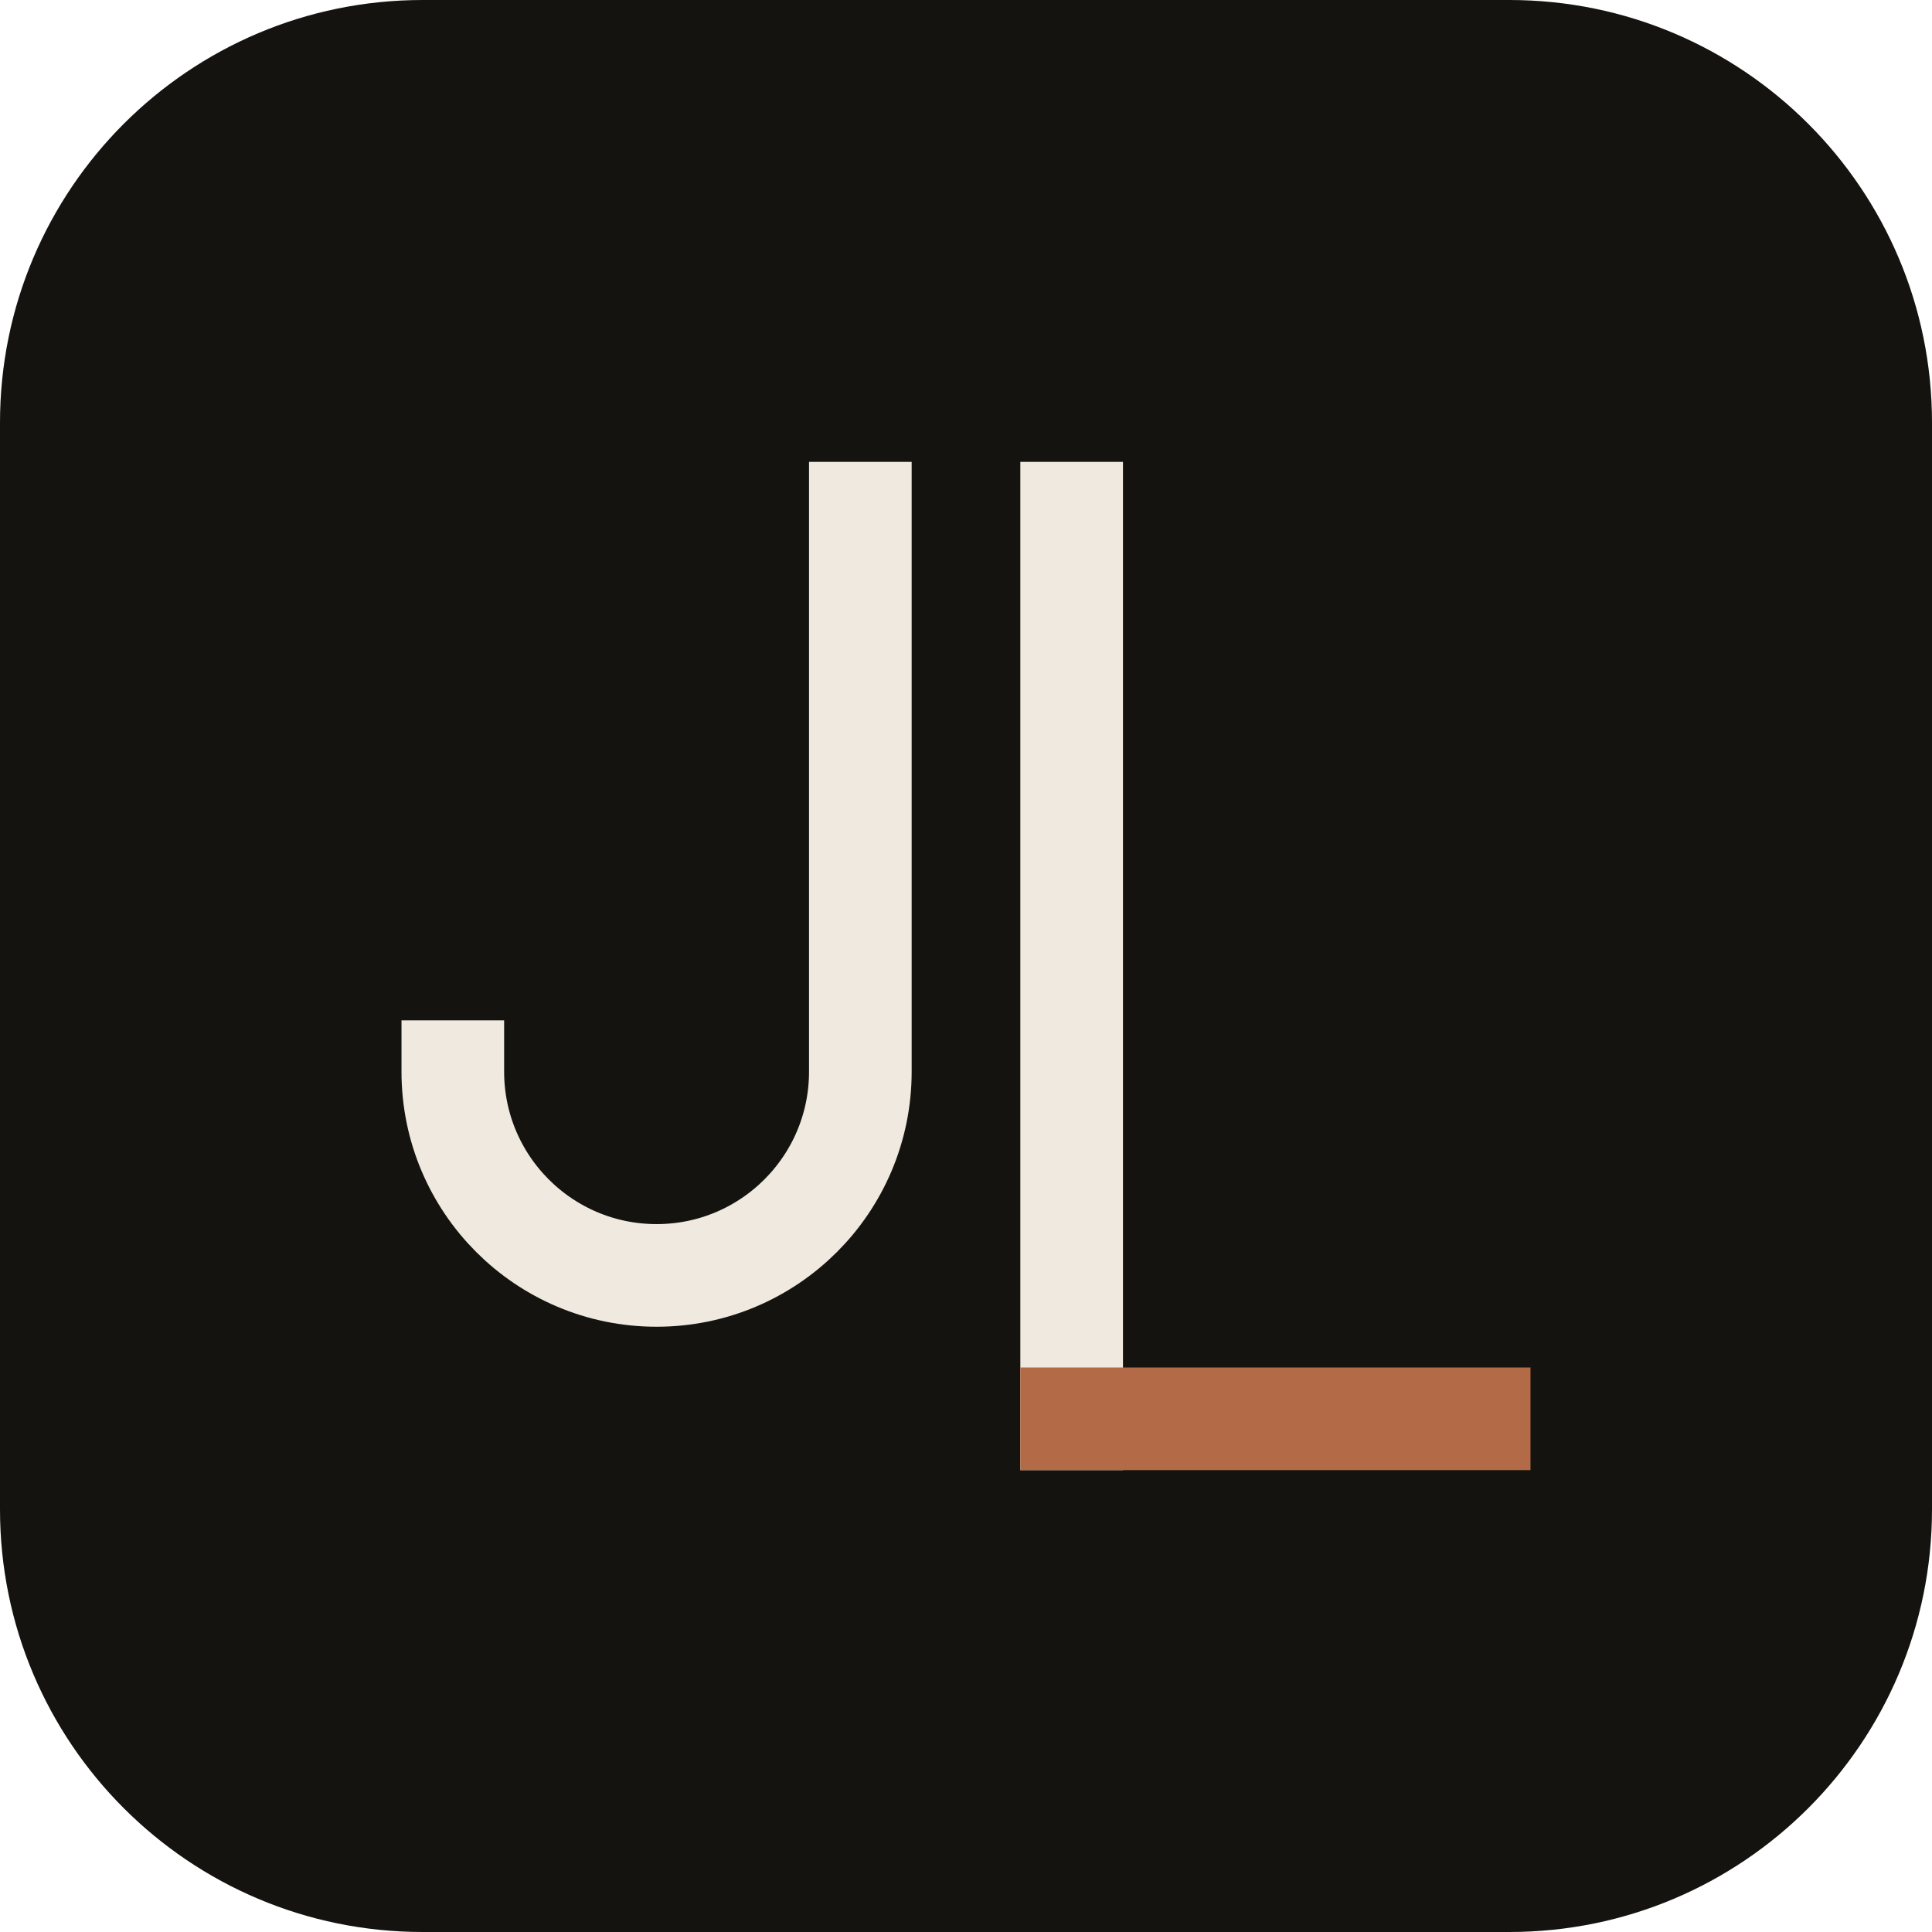
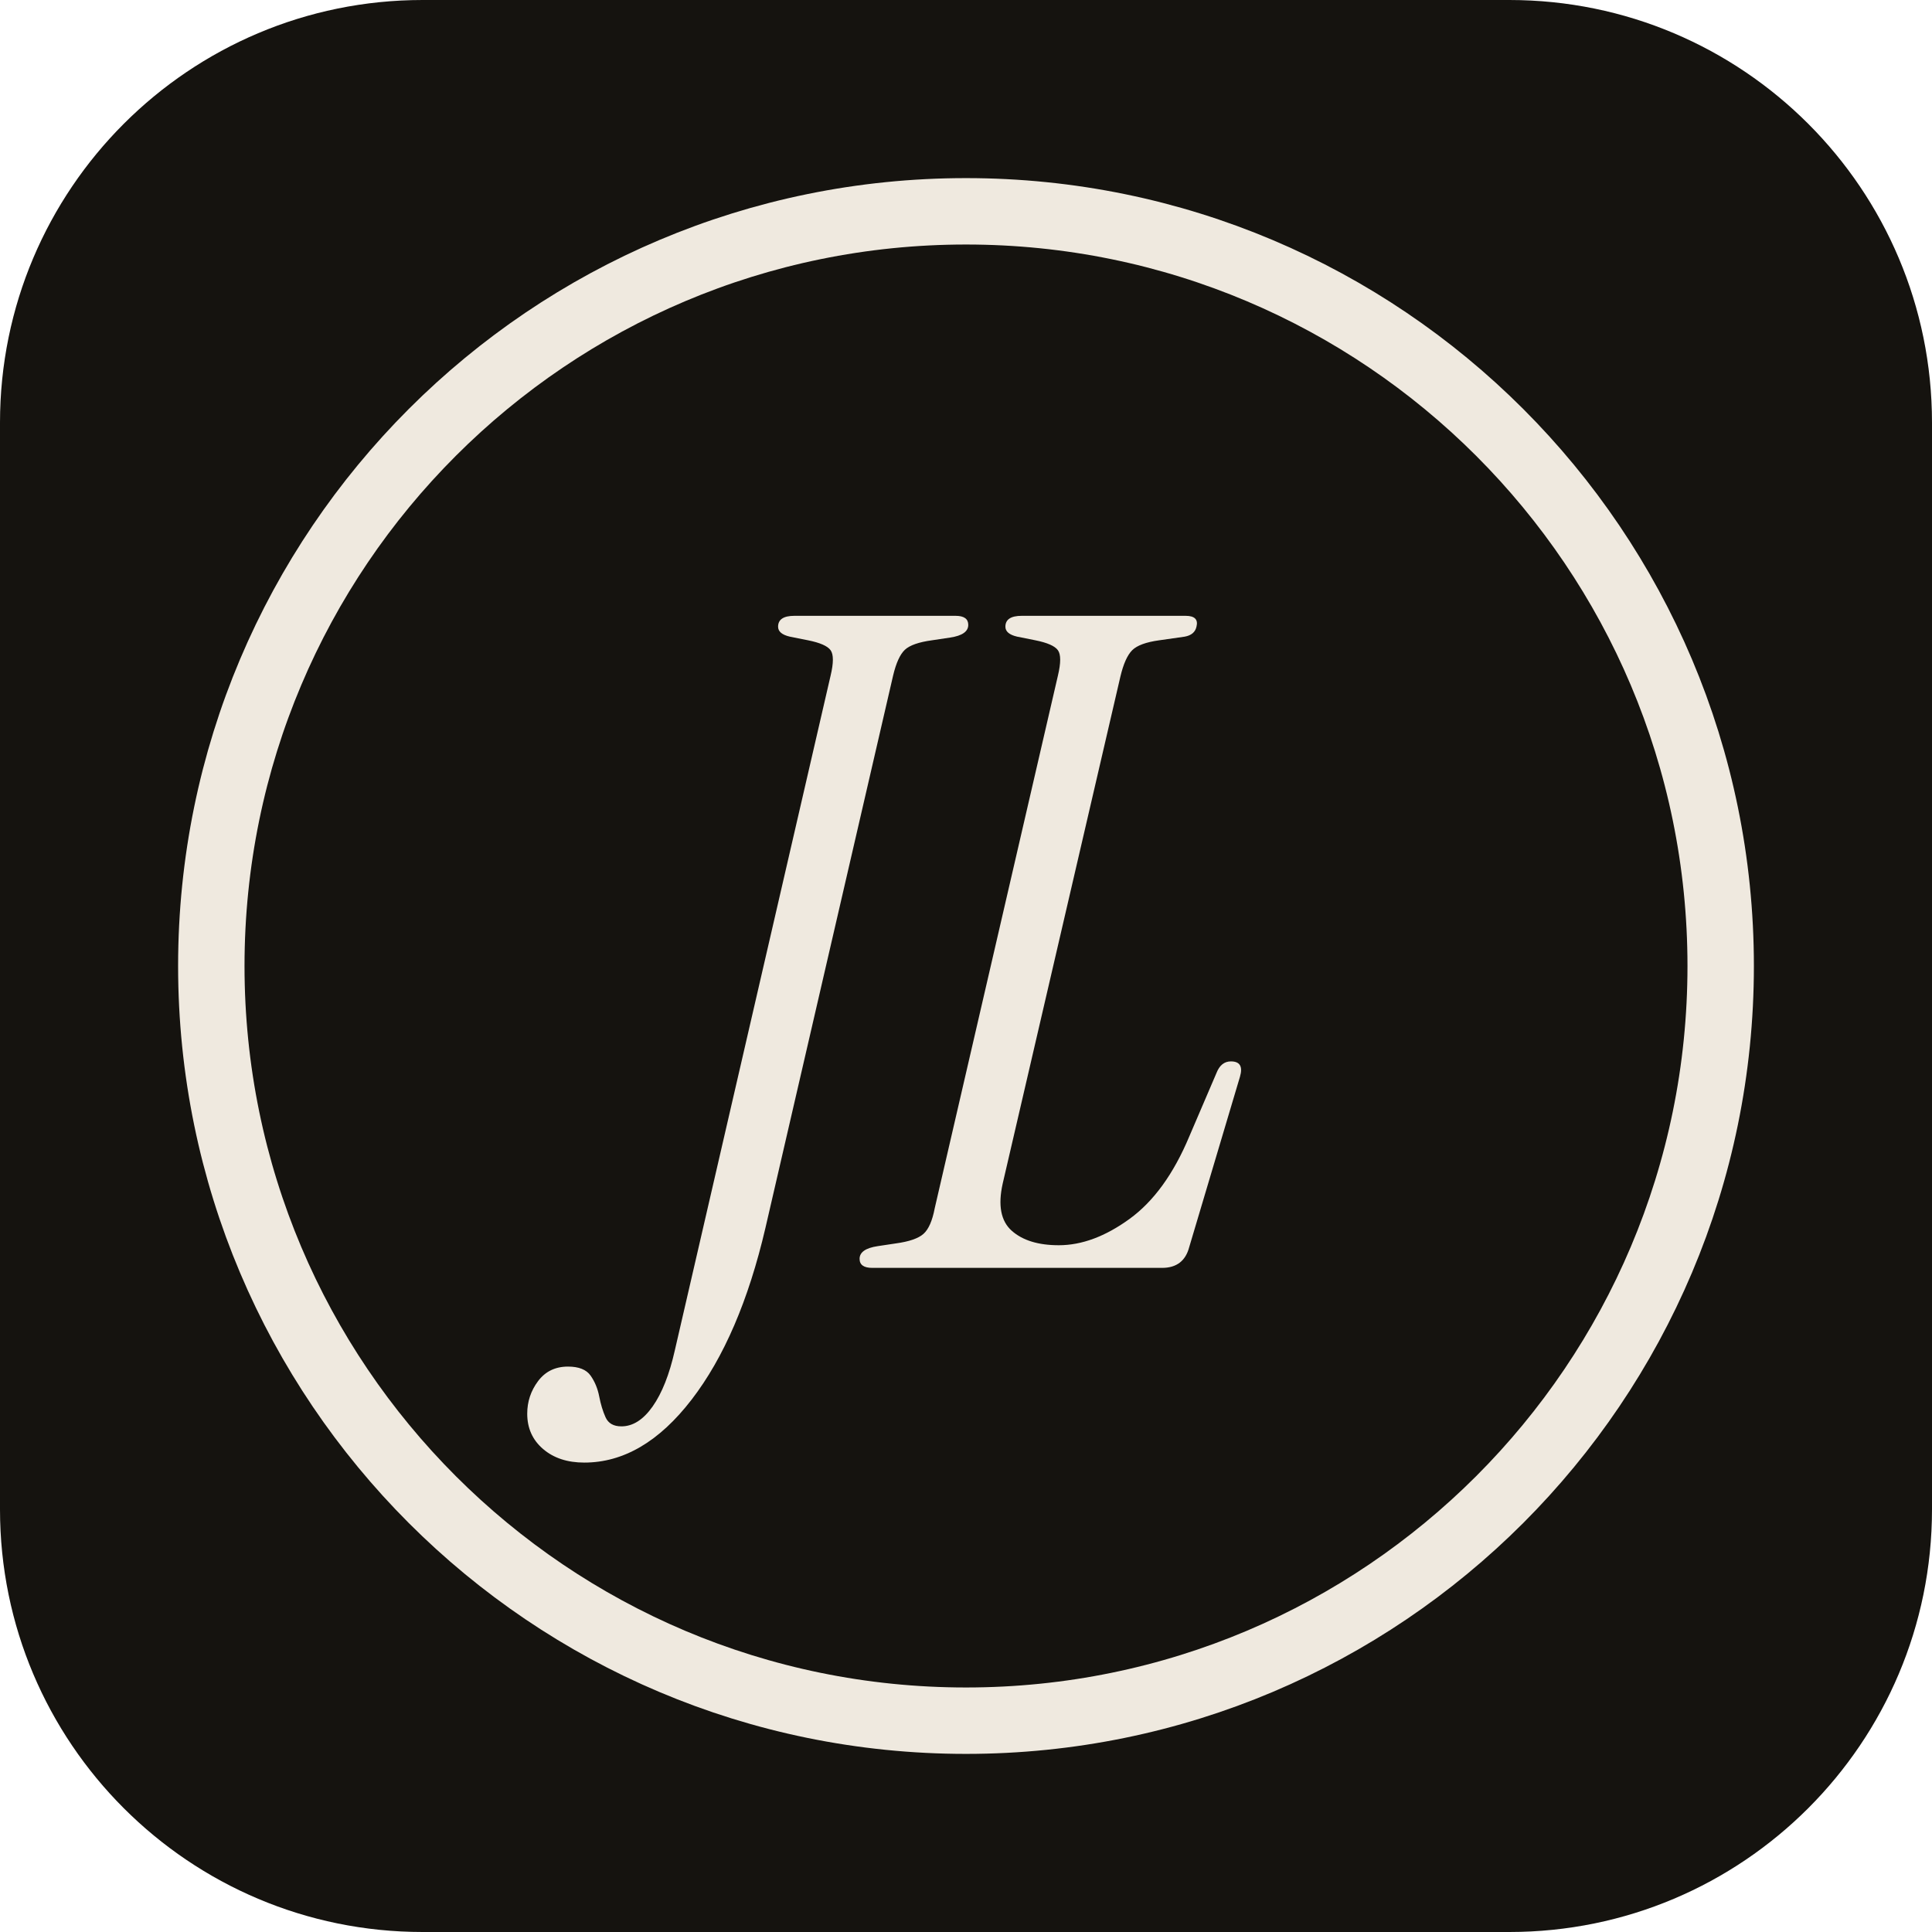
<svg xmlns="http://www.w3.org/2000/svg" viewBox="0 0 64 64">
  <rect width="64" height="64" rx="14" fill="#15130F" />
-   <g transform="translate(12 12)" fill="none" stroke-width="3.4" stroke-linecap="square">
-     <path d="M16.5 5v18.5a6.75 6.75 0 0 1-13.5 0" stroke="#EFE9DF" />
-     <path d="M23.5 5v30" stroke="#EFE9DF" />
-     <path d="M23.5 35H37" stroke="#B26A47" />
-   </g>
+   <circle cx="32" cy="32" r="25" fill="none" stroke="#EFE9DF" stroke-width="2.2" />
+   <path d="M19.355 48.45Q18.515 48.45 17.99 48.0Q17.465 47.55 17.465 46.83Q17.465 46.23 17.825 45.75Q18.185 45.27 18.815 45.27Q19.355 45.27 19.565 45.57Q19.775 45.87 19.85 46.26Q19.925 46.65 20.06 46.95Q20.195 47.25 20.585 47.25Q21.155 47.25 21.62 46.59Q22.085 45.93 22.355 44.73L27.515 22.38Q27.665 21.75 27.515 21.54Q27.365 21.33 26.765 21.21L26.165 21.09Q25.775 21.0 25.775 20.76Q25.775 20.4 26.315 20.4H31.655Q32.075 20.4 32.075 20.7Q32.075 21.03 31.475 21.12L30.875 21.21Q30.215 21.3 29.975 21.525Q29.735 21.75 29.585 22.38L25.355 40.68Q24.515 44.28 22.91 46.365Q21.305 48.45 19.355 48.45Z M28.895 42.0Q28.475 42.0 28.475 41.7Q28.475 41.37 29.075 41.28L29.675 41.19Q30.335 41.1 30.59 40.875Q30.845 40.65 30.965 40.02L35.045 22.38Q35.195 21.75 35.045 21.54Q34.895 21.33 34.295 21.21L33.695 21.09Q33.305 21.0 33.305 20.76Q33.305 20.4 33.845 20.4H39.275Q39.725 20.4 39.635 20.76Q39.575 21.03 39.245 21.09L38.405 21.21Q37.745 21.3 37.505 21.54Q37.265 21.78 37.115 22.41L33.215 39.21Q32.975 40.29 33.515 40.77Q34.055 41.25 35.075 41.25Q36.215 41.25 37.415 40.38Q38.615 39.51 39.395 37.65L40.295 35.55Q40.445 35.16 40.775 35.16Q41.225 35.16 41.075 35.67L39.395 41.31Q39.215 42.0 38.495 42.0Z" fill="#EFE9DF" />
</svg>
